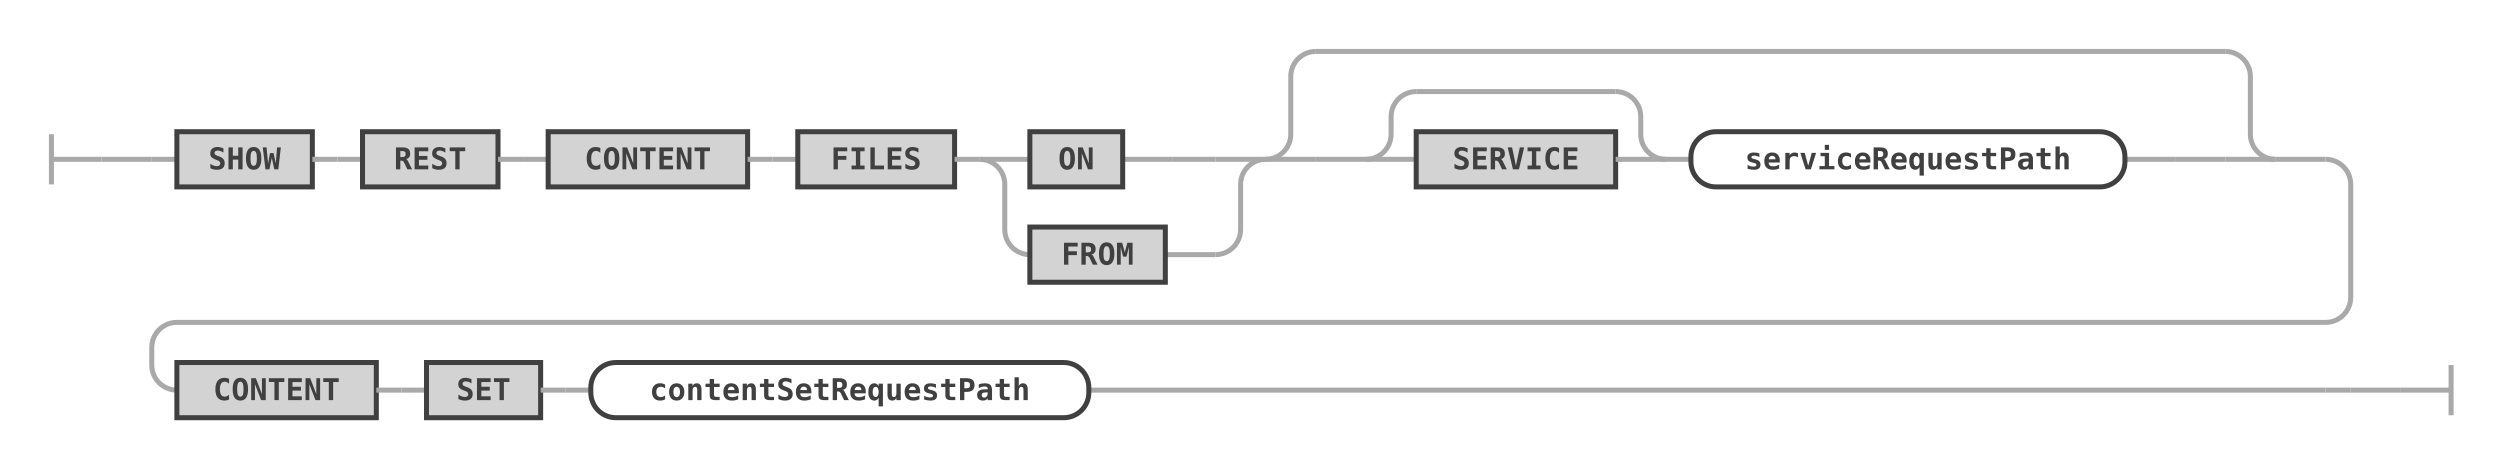
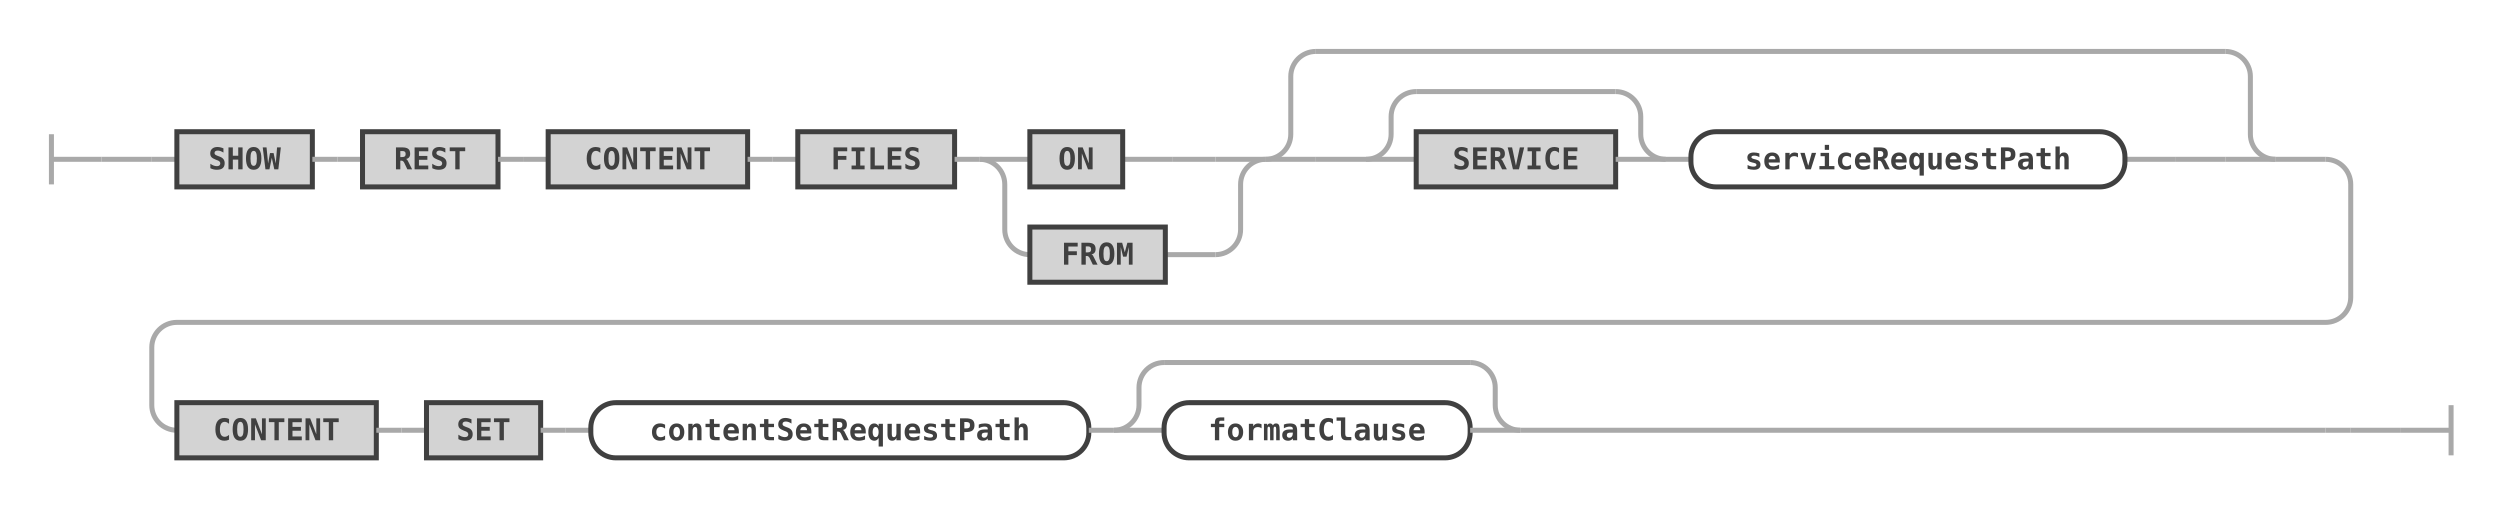
- <svg xmlns="http://www.w3.org/2000/svg" class="railroad-diagram" width="996.5" height="185" viewBox="0 0 996.5 185" id="showRestContentFilesStatement">
+ <svg xmlns="http://www.w3.org/2000/svg" class="railroad-diagram" width="996.5" height="201" viewBox="0 0 996.5 201" id="showRestContentFilesStatement">
  <g transform="translate(.5 .5)">
    <g>
      <path d="M20 53v20m0 -10h20" />
    </g>
    <g>
      <path d="M40 63h0" />
-       <path d="M956.5 155h0" />
+       <path d="M956.5 171h0" />
      <path d="M40 63h20" />
      <g>
        <path d="M60 63h0" />
        <path d="M60 63h10" />
        <g>
          <path d="M70 63h0" />
          <path d="M906.5 63h20" />
          <g class="terminal ">
            <path d="M70 63h0" />
            <path d="M124 63h0" />
            <rect x="70" y="52" width="54" height="22" />
            <text x="97" y="67">SHOW</text>
          </g>
          <path d="M124 63h10" />
          <path d="M134 63h10" />
          <g class="terminal ">
            <path d="M144 63h0" />
            <path d="M198 63h0" />
            <rect x="144" y="52" width="54" height="22" />
            <text x="171" y="67">REST</text>
          </g>
          <path d="M198 63h10" />
          <path d="M208 63h10" />
          <g class="terminal ">
            <path d="M218 63h0" />
            <path d="M297.5 63h0" />
            <rect x="218" y="52" width="79.5" height="22" />
            <text x="257.75" y="67">CONTENT</text>
          </g>
          <path d="M297.5 63h10" />
          <path d="M307.5 63h10" />
          <g class="terminal ">
            <path d="M317.5 63h0" />
            <path d="M380 63h0" />
            <rect x="317.5" y="52" width="62.5" height="22" />
            <text x="348.75" y="67">FILES</text>
          </g>
          <path d="M380 63h10" />
          <g>
            <path d="M390 63h0" />
            <path d="M504 63h0" />
            <path d="M390 63h20" />
            <g>
              <path d="M410 63h0" />
              <g>
                <path d="M410 63h0" />
                <path d="M447 63h20" />
                <g class="terminal ">
                  <path d="M410 63h0" />
                  <path d="M447 63h0" />
                  <rect x="410" y="52" width="37" height="22" />
                  <text x="428.5" y="67">ON</text>
                </g>
              </g>
              <path d="M467 63h17" />
            </g>
            <path d="M484 63h20" />
            <path d="M390 63a10 10 0 0 1 10 10v18a10 10 0 0 0 10 10" />
            <g>
              <path d="M410 101h0" />
              <g>
                <path d="M410 101h0" />
                <path d="M464 101h20" />
                <g class="terminal ">
                  <path d="M410 101h0" />
                  <path d="M464 101h0" />
                  <rect x="410" y="90" width="54" height="22" />
                  <text x="437" y="105">FROM</text>
                </g>
              </g>
              <path d="M484 101h0" />
            </g>
            <path d="M484 101a10 10 0 0 0 10 -10v-18a10 10 0 0 1 10 -10" />
          </g>
          <g>
            <path d="M504 63h0" />
            <path d="M906.5 63h0" />
            <path d="M504 63a10 10 0 0 0 10 -10v-23a10 10 0 0 1 10 -10" />
            <g>
              <path d="M524 20h362.5" />
            </g>
            <path d="M886.5 20a10 10 0 0 1 10 10v23a10 10 0 0 0 10 10" />
            <path d="M504 63h20" />
            <g>
              <path d="M524 63h0" />
              <path d="M886.5 63h0" />
              <path d="M524 63h20" />
              <g>
                <path d="M544 63h0" />
                <g>
                  <path d="M544 63h0" />
                  <path d="M846.5 63h20" />
                  <g>
                    <path d="M544 63h0" />
                    <path d="M663.5 63h0" />
                    <path d="M544 63a10 10 0 0 0 10 -10v-7a10 10 0 0 1 10 -10" />
                    <g>
                      <path d="M564 36h79.5" />
                    </g>
                    <path d="M643.5 36a10 10 0 0 1 10 10v7a10 10 0 0 0 10 10" />
                    <path d="M544 63h20" />
                    <g class="terminal ">
                      <path d="M564 63h0" />
                      <path d="M643.5 63h0" />
                      <rect x="564" y="52" width="79.5" height="22" />
                      <text x="603.75" y="67">SERVICE</text>
                    </g>
                    <path d="M643.5 63h20" />
                  </g>
                  <path d="M663.5 63h10" />
                  <g class="non-terminal ">
                    <path d="M673.5 63h0" />
                    <path d="M846.5 63h0" />
                    <rect x="673.5" y="52" width="173" height="22" rx="10" ry="10" />
                    <text x="760" y="67">serviceRequestPath</text>
                  </g>
                </g>
                <path d="M866.5 63h0" />
              </g>
              <path d="M866.5 63h20" />
            </g>
            <path d="M886.5 63h20" />
          </g>
        </g>
-         <path d="M926.5 63a10 10 0 0 1 10 10v45a10 10 0 0 1 -10 10h-856.5a10 10 0 0 0 -10 10v7a10 10 0 0 0 10 10" />
+         <path d="M926.5 63a10 10 0 0 1 10 10v45a10 10 0 0 1 -10 10h-856.5a10 10 0 0 0 -10 10v23a10 10 0 0 0 10 10" />
        <g>
-           <path d="M70 155h0" />
-           <path d="M433.5 155h493" />
+           <path d="M70 171h0" />
+           <path d="M605.5 171h321" />
          <g class="terminal ">
-             <path d="M70 155h0" />
-             <path d="M149.5 155h0" />
-             <rect x="70" y="144" width="79.5" height="22" />
-             <text x="109.75" y="159">CONTENT</text>
+             <path d="M70 171h0" />
+             <path d="M149.5 171h0" />
+             <rect x="70" y="160" width="79.5" height="22" />
+             <text x="109.75" y="175">CONTENT</text>
          </g>
-           <path d="M149.5 155h10" />
-           <path d="M159.5 155h10" />
+           <path d="M149.5 171h10" />
+           <path d="M159.5 171h10" />
          <g class="terminal ">
-             <path d="M169.5 155h0" />
-             <path d="M215 155h0" />
-             <rect x="169.5" y="144" width="45.5" height="22" />
-             <text x="192.25" y="159">SET</text>
+             <path d="M169.5 171h0" />
+             <path d="M215 171h0" />
+             <rect x="169.5" y="160" width="45.5" height="22" />
+             <text x="192.25" y="175">SET</text>
          </g>
-           <path d="M215 155h10" />
-           <path d="M225 155h10" />
+           <path d="M215 171h10" />
+           <path d="M225 171h10" />
          <g class="non-terminal ">
-             <path d="M235 155h0" />
-             <path d="M433.5 155h0" />
-             <rect x="235" y="144" width="198.5" height="22" rx="10" ry="10" />
-             <text x="334.25" y="159">contentSetRequestPath</text>
+             <path d="M235 171h0" />
+             <path d="M433.5 171h0" />
+             <rect x="235" y="160" width="198.5" height="22" rx="10" ry="10" />
+             <text x="334.25" y="175">contentSetRequestPath</text>
+           </g>
+           <path d="M433.5 171h10" />
+           <g>
+             <path d="M443.5 171h0" />
+             <path d="M605.5 171h0" />
+             <path d="M443.5 171a10 10 0 0 0 10 -10v-7a10 10 0 0 1 10 -10" />
+             <g>
+               <path d="M463.5 144h122" />
+             </g>
+             <path d="M585.5 144a10 10 0 0 1 10 10v7a10 10 0 0 0 10 10" />
+             <path d="M443.5 171h20" />
+             <g class="non-terminal ">
+               <path d="M463.5 171h0" />
+               <path d="M585.5 171h0" />
+               <rect x="463.5" y="160" width="122" height="22" rx="10" ry="10" />
+               <text x="524.5" y="175">formatClause</text>
+             </g>
+             <path d="M585.5 171h20" />
          </g>
        </g>
-         <path d="M926.5 155h10" />
-         <path d="M936.5 155h0" />
+         <path d="M926.5 171h10" />
+         <path d="M936.5 171h0" />
      </g>
-       <path d="M936.5 155h20" />
+       <path d="M936.5 171h20" />
    </g>
-     <path d="M 956.5 155 h 20 m 0 -10 v 20" />
+     <path d="M 956.5 171 h 20 m 0 -10 v 20" />
  </g>
  <defs>
    <style type="text/css">
svg.railroad-diagram path { stroke-width: 2; stroke: darkgray; fill: rgba(0, 0, 0, 0); }svg.railroad-diagram text { font: bold 12px Hack, "Source Code Pro", monospace; text-anchor: middle; fill: #404040; }svg.railroad-diagram text.comment { font: italic 10px Hack, "Source Code Pro", monospace; fill: #404040; }svg.railroad-diagram g.terminal rect { stroke-width: 2; stroke: #404040; fill: rgba(200, 200, 200, 0.8); }svg.railroad-diagram g.non-terminal rect { stroke-width: 2; stroke: #404040; fill: rgba(255, 255, 255, 1); }svg.railroad-diagram text.diagram-text { font-size: 12px Hack, "Source Code Pro", monospace; fill: red; }svg.railroad-diagram path.diagram-text { stroke-width: 1; stroke: red; fill: red; cursor: help; }
 
</style>
  </defs>
</svg>
